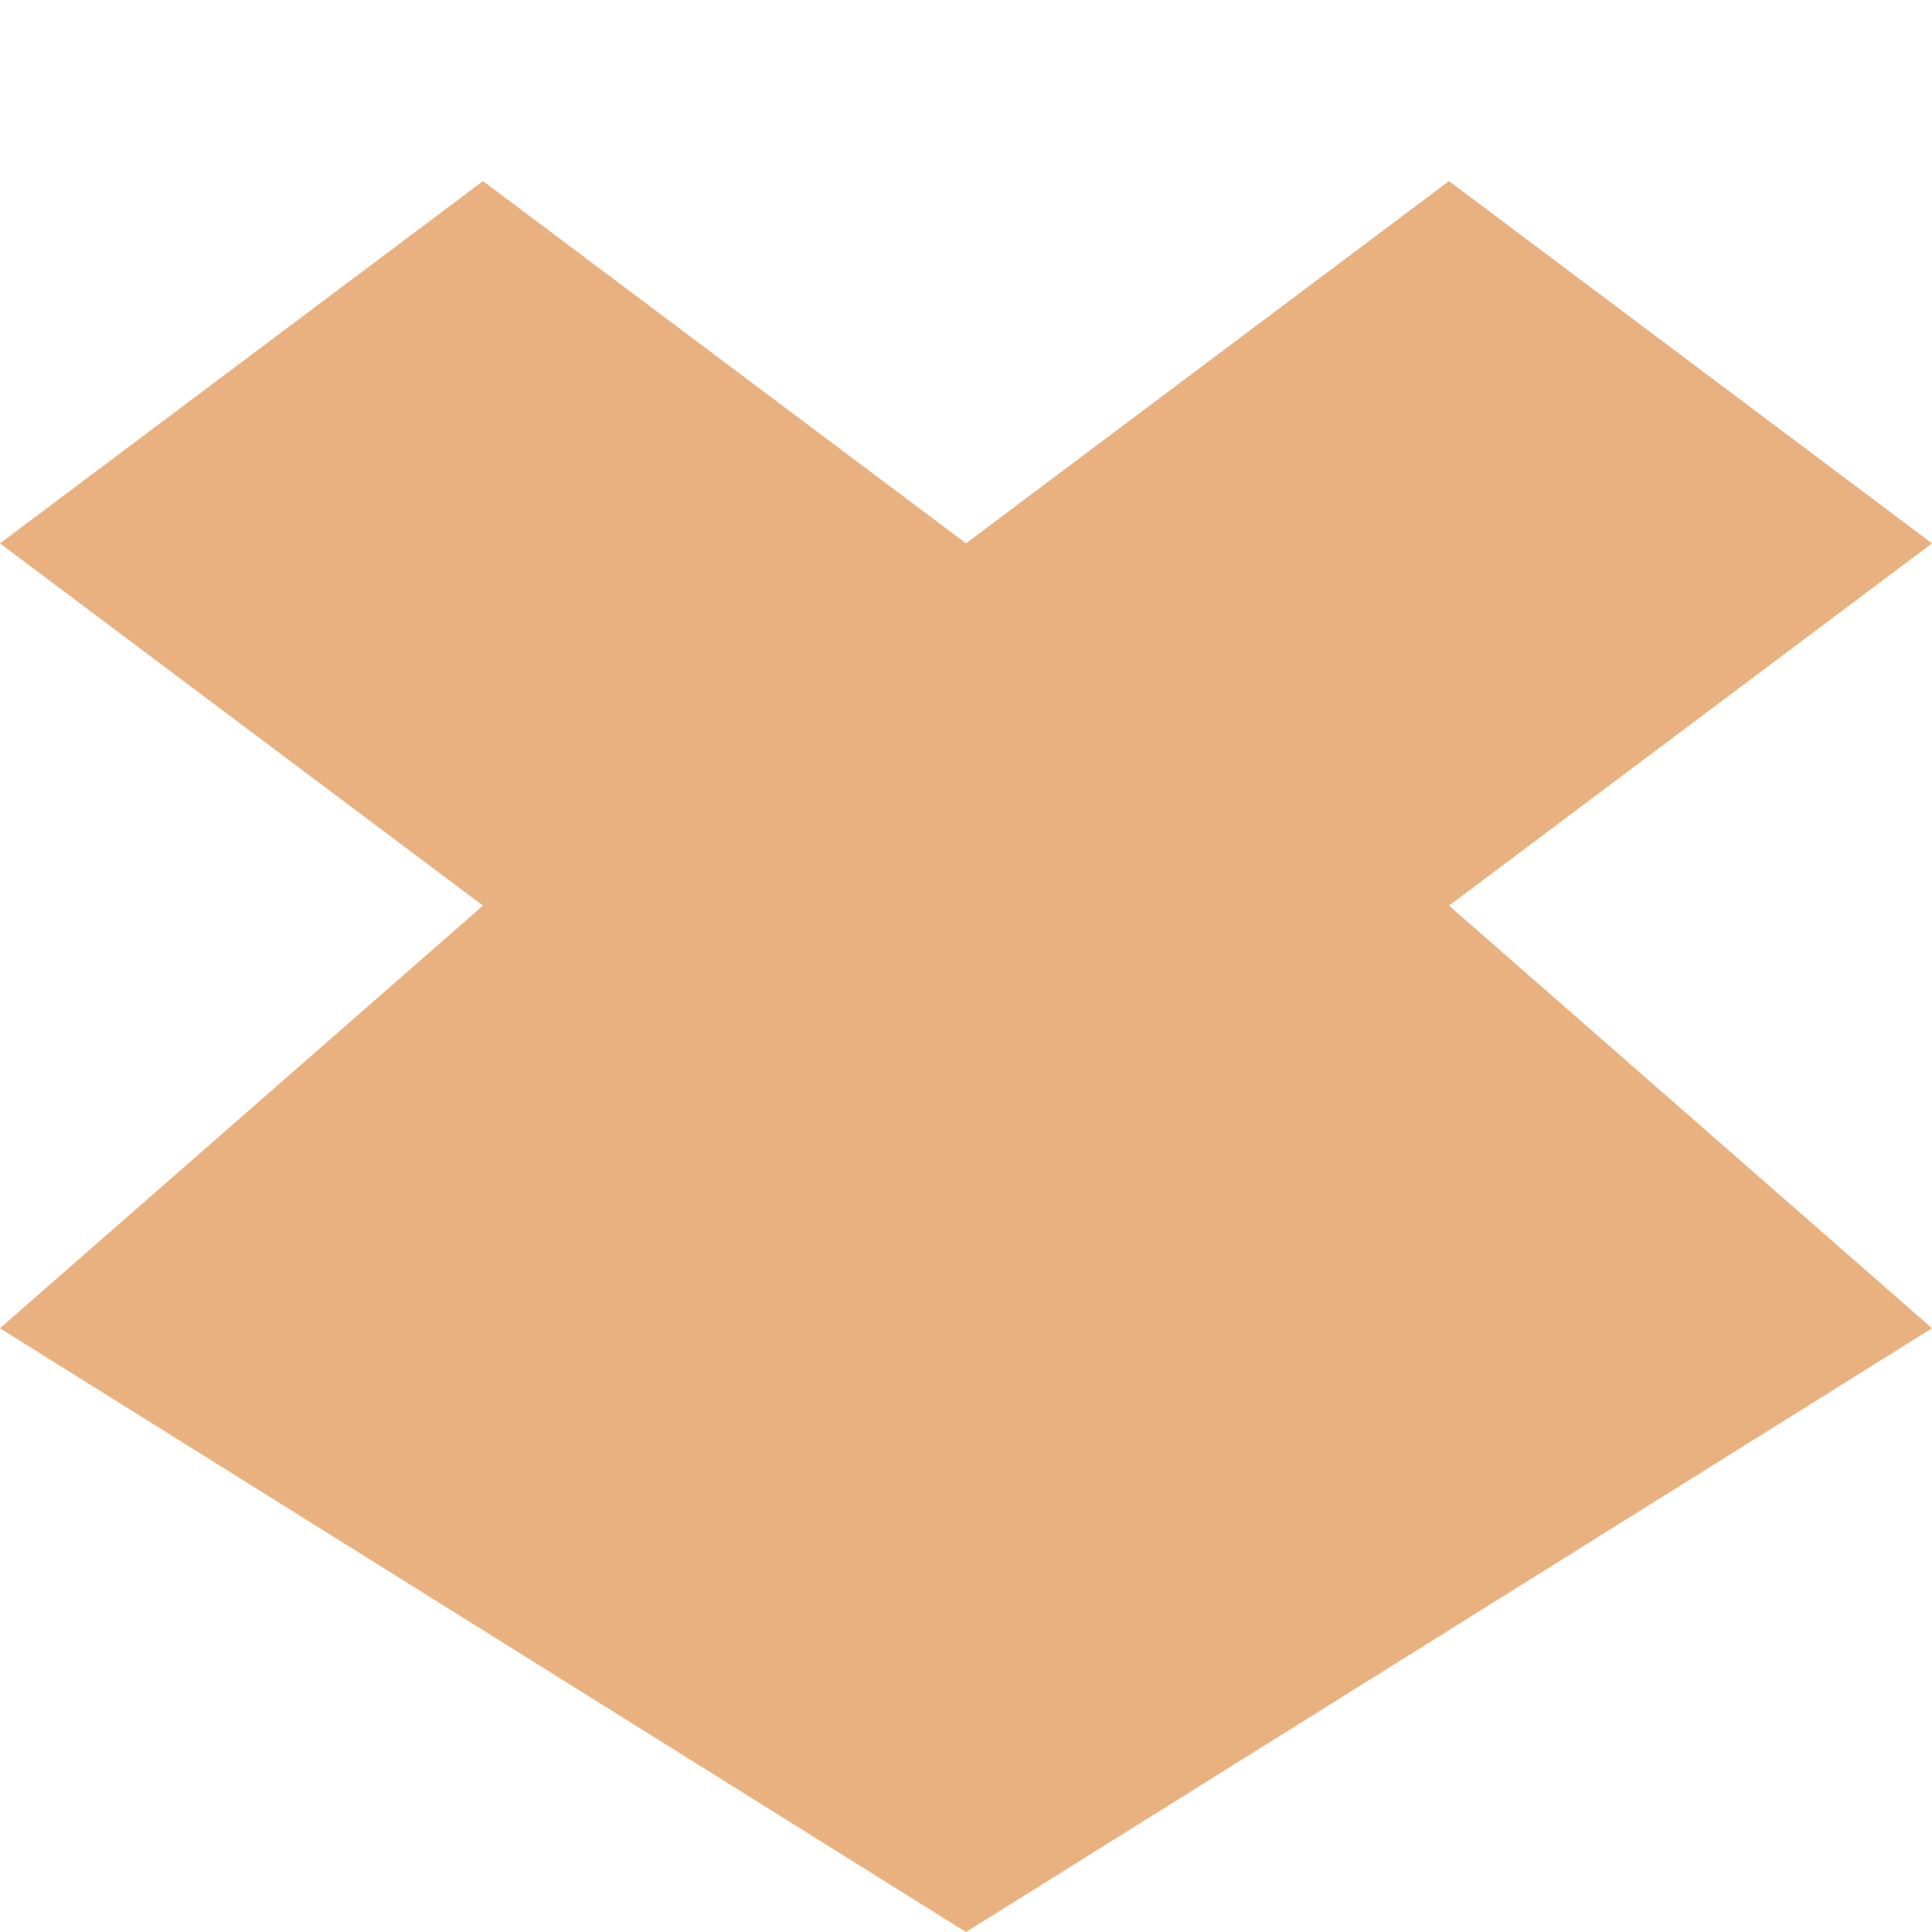
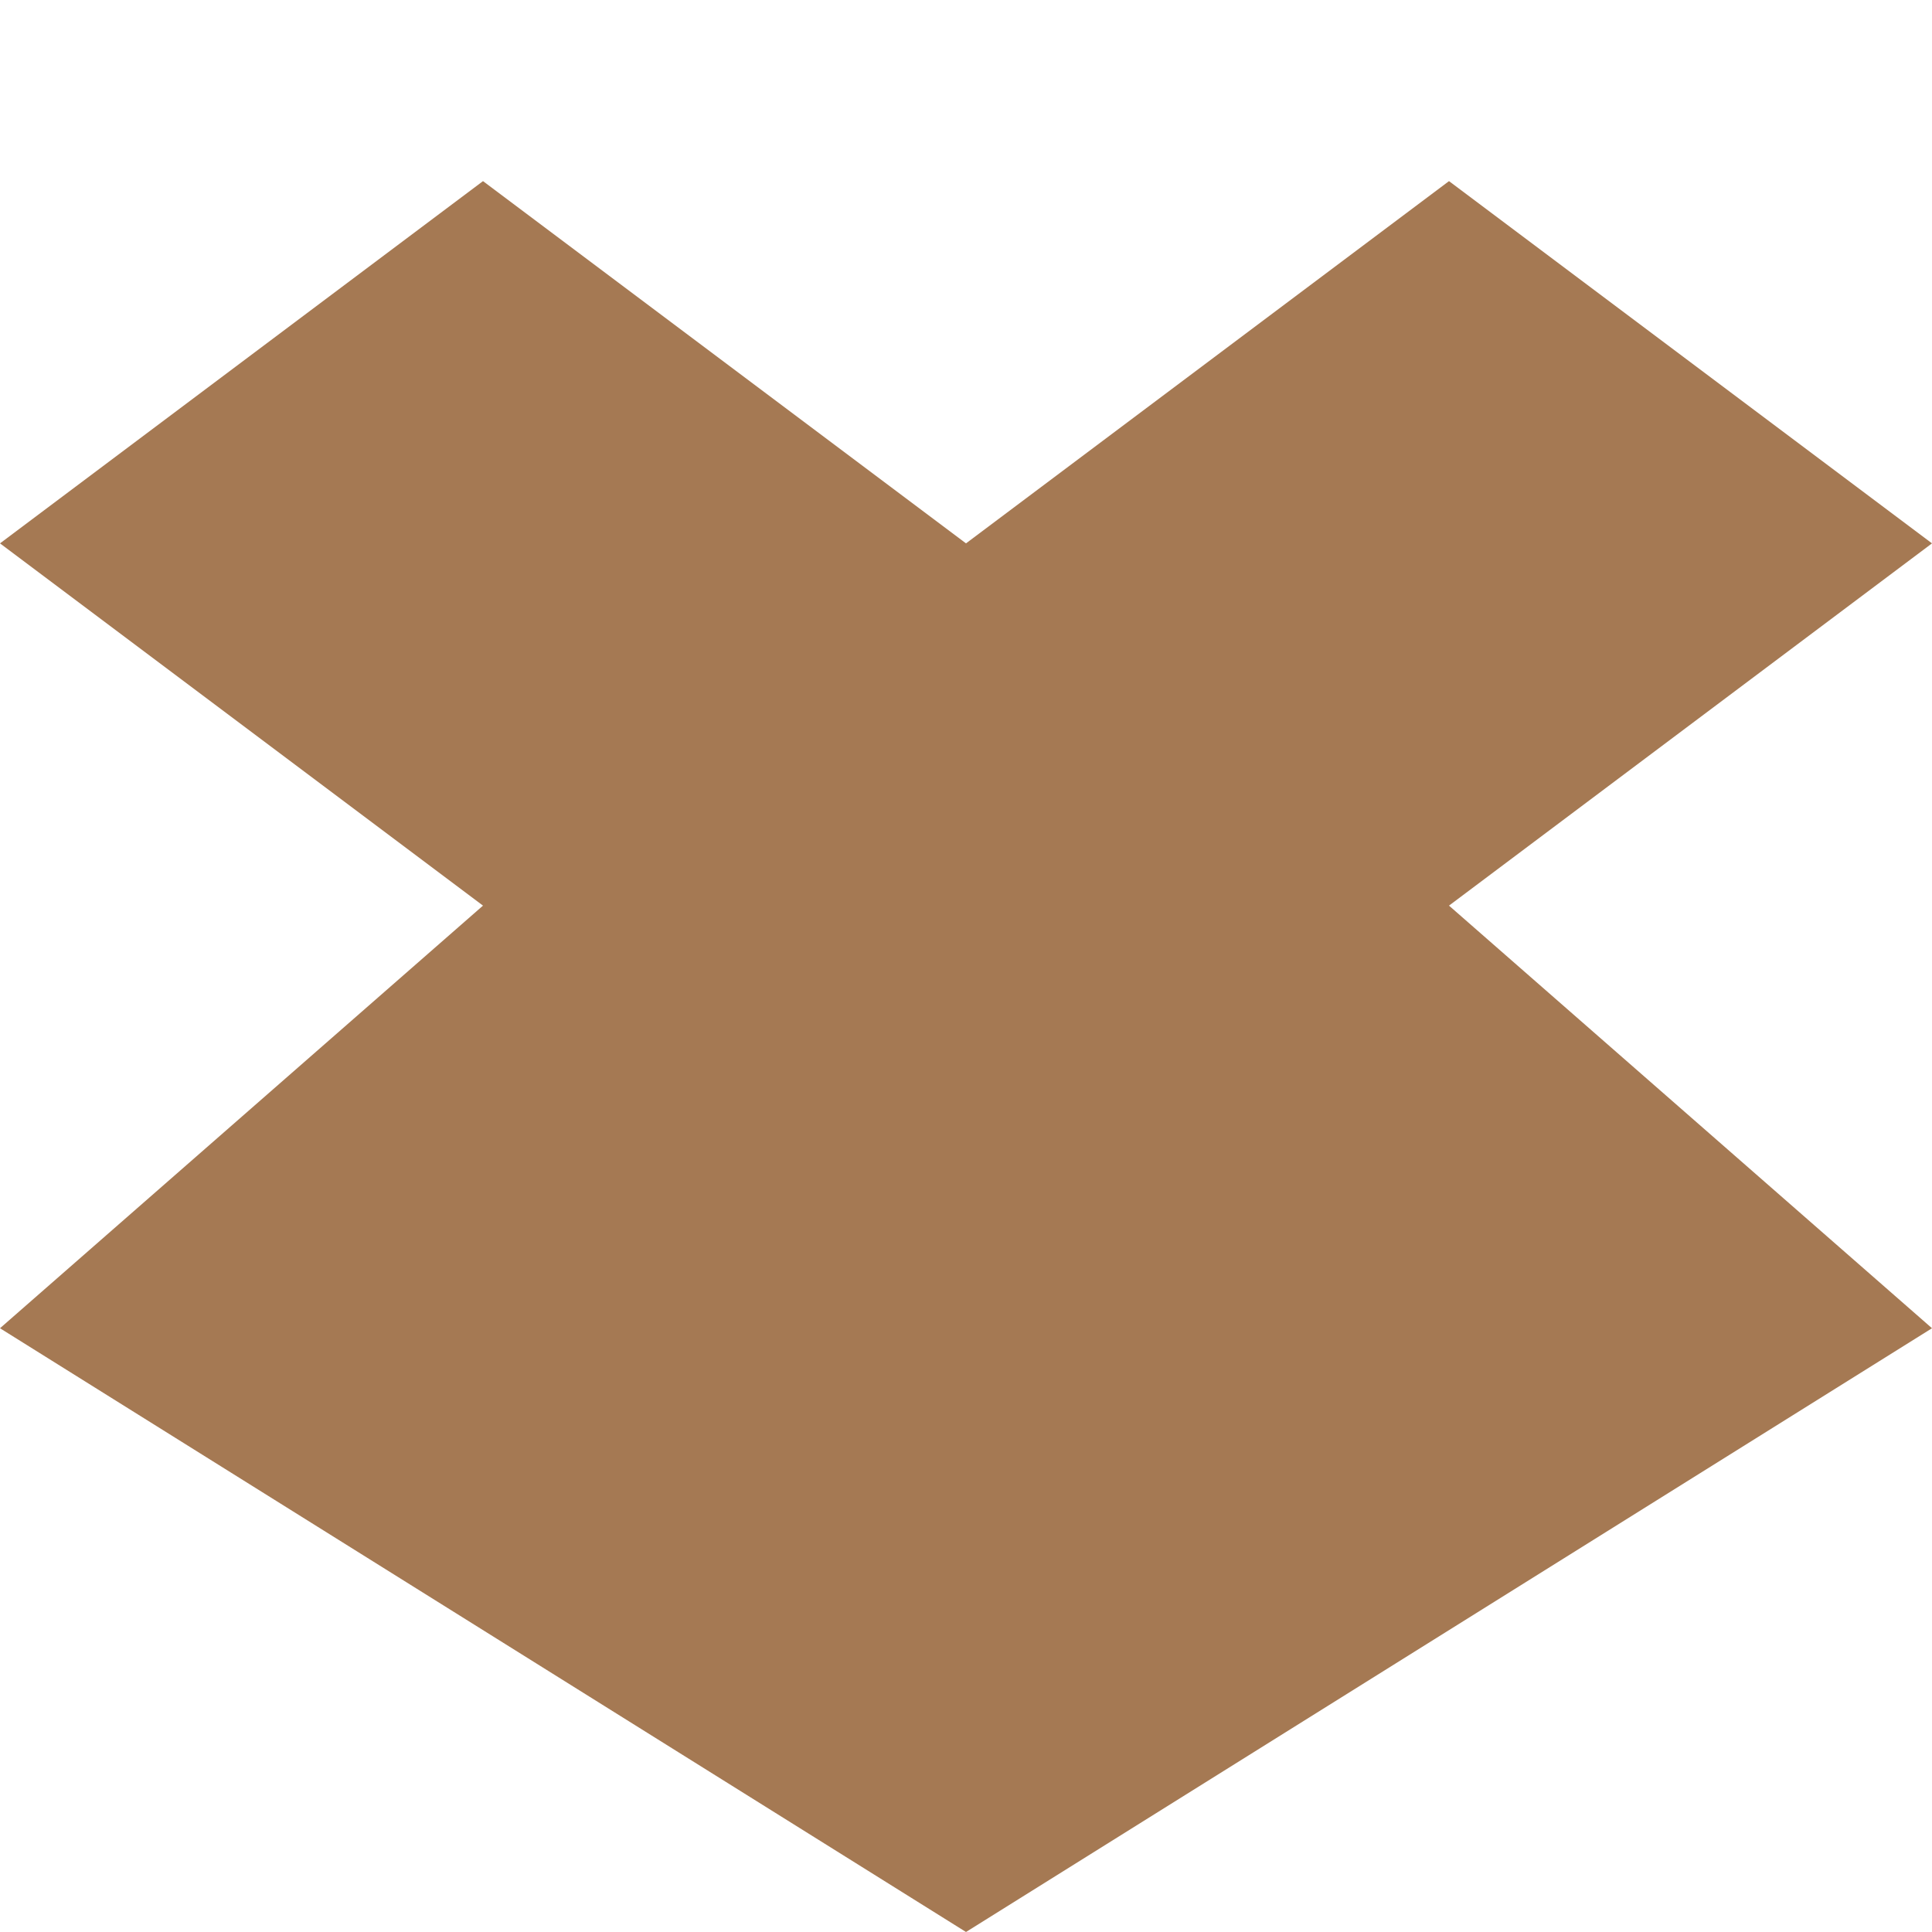
<svg xmlns="http://www.w3.org/2000/svg" width="16" height="16" id="svg2" version="1.1">
  <defs id="defs4" />
  <g id="layer1" transform="translate(0,-1036.362)">
-     <path id="path3871" d="m 4,1037.862 -4,3 4,3 -4,3.5 8,5 8,-5 -4,-3.5 4,-3 -4,-3 -4,3 z" style="line-height:normal;color:#000000;fill:#e9b080;fill-opacity:1" />
+     <path id="path3871" d="m 4,1037.862 -4,3 4,3 -4,3.5 8,5 8,-5 -4,-3.5 4,-3 -4,-3 -4,3 z" style="line-height:normal;color:#000000;fill:#a57953;fill-opacity:1" />
  </g>
</svg>
